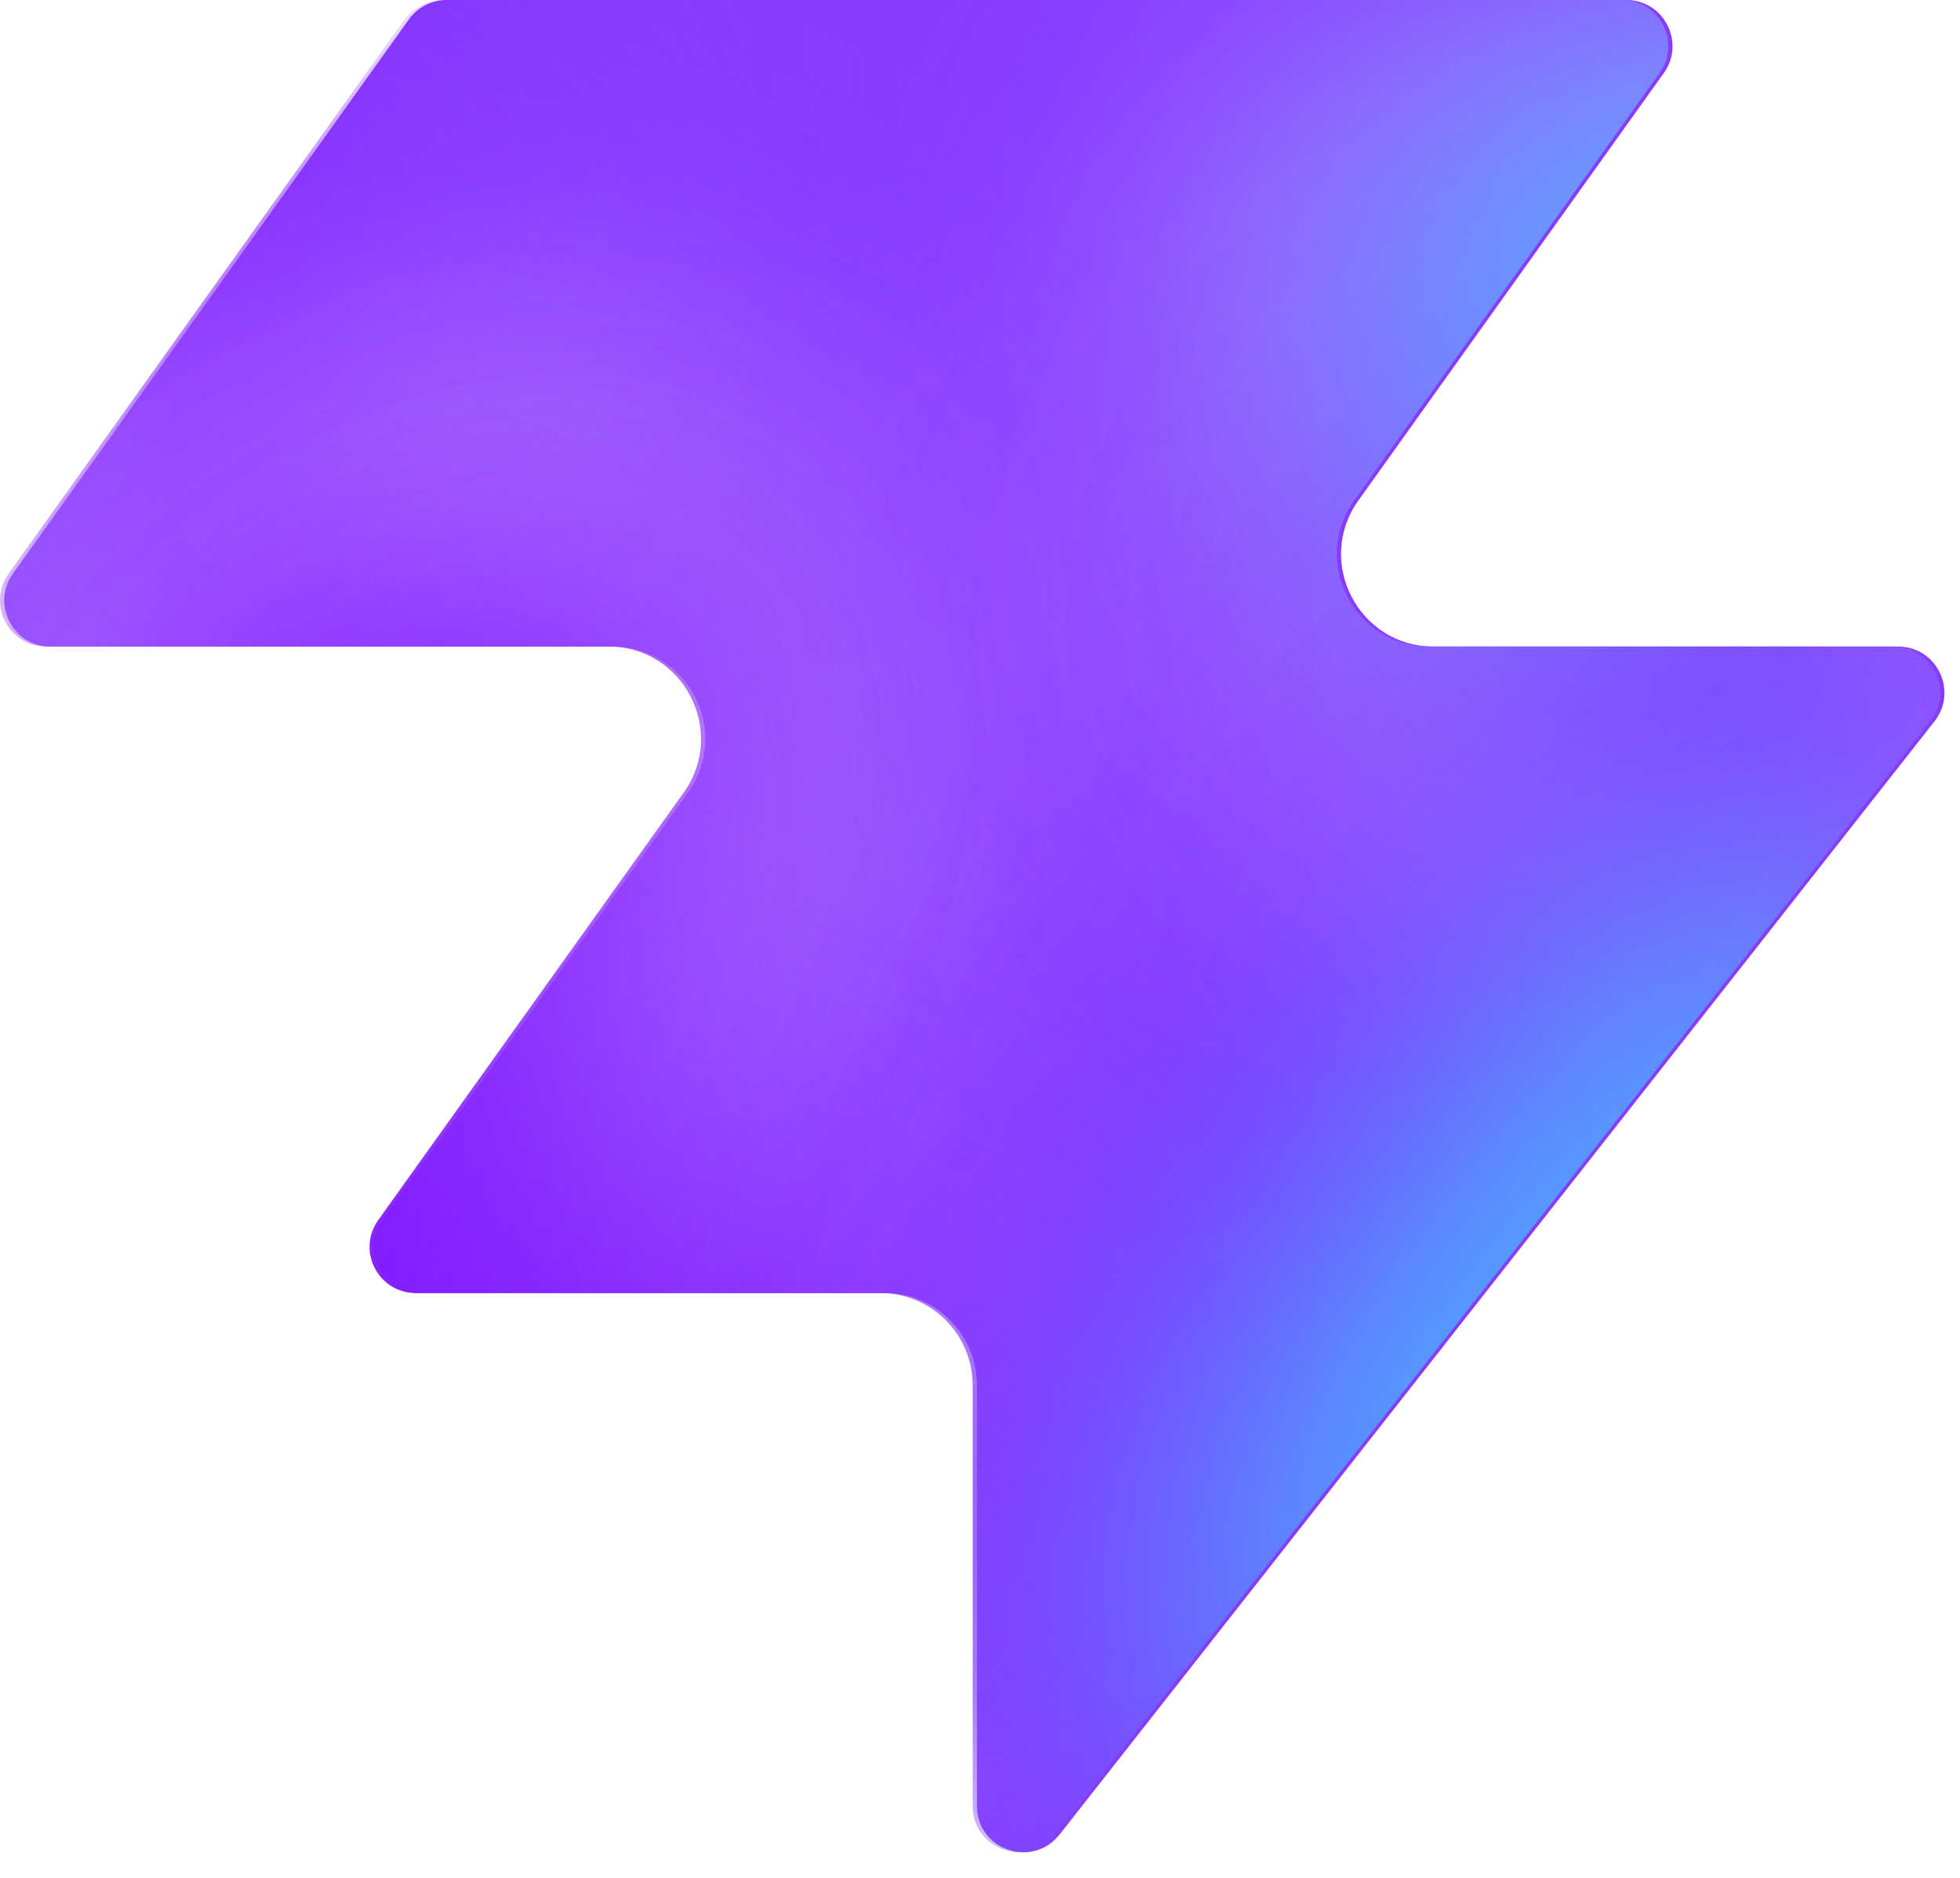
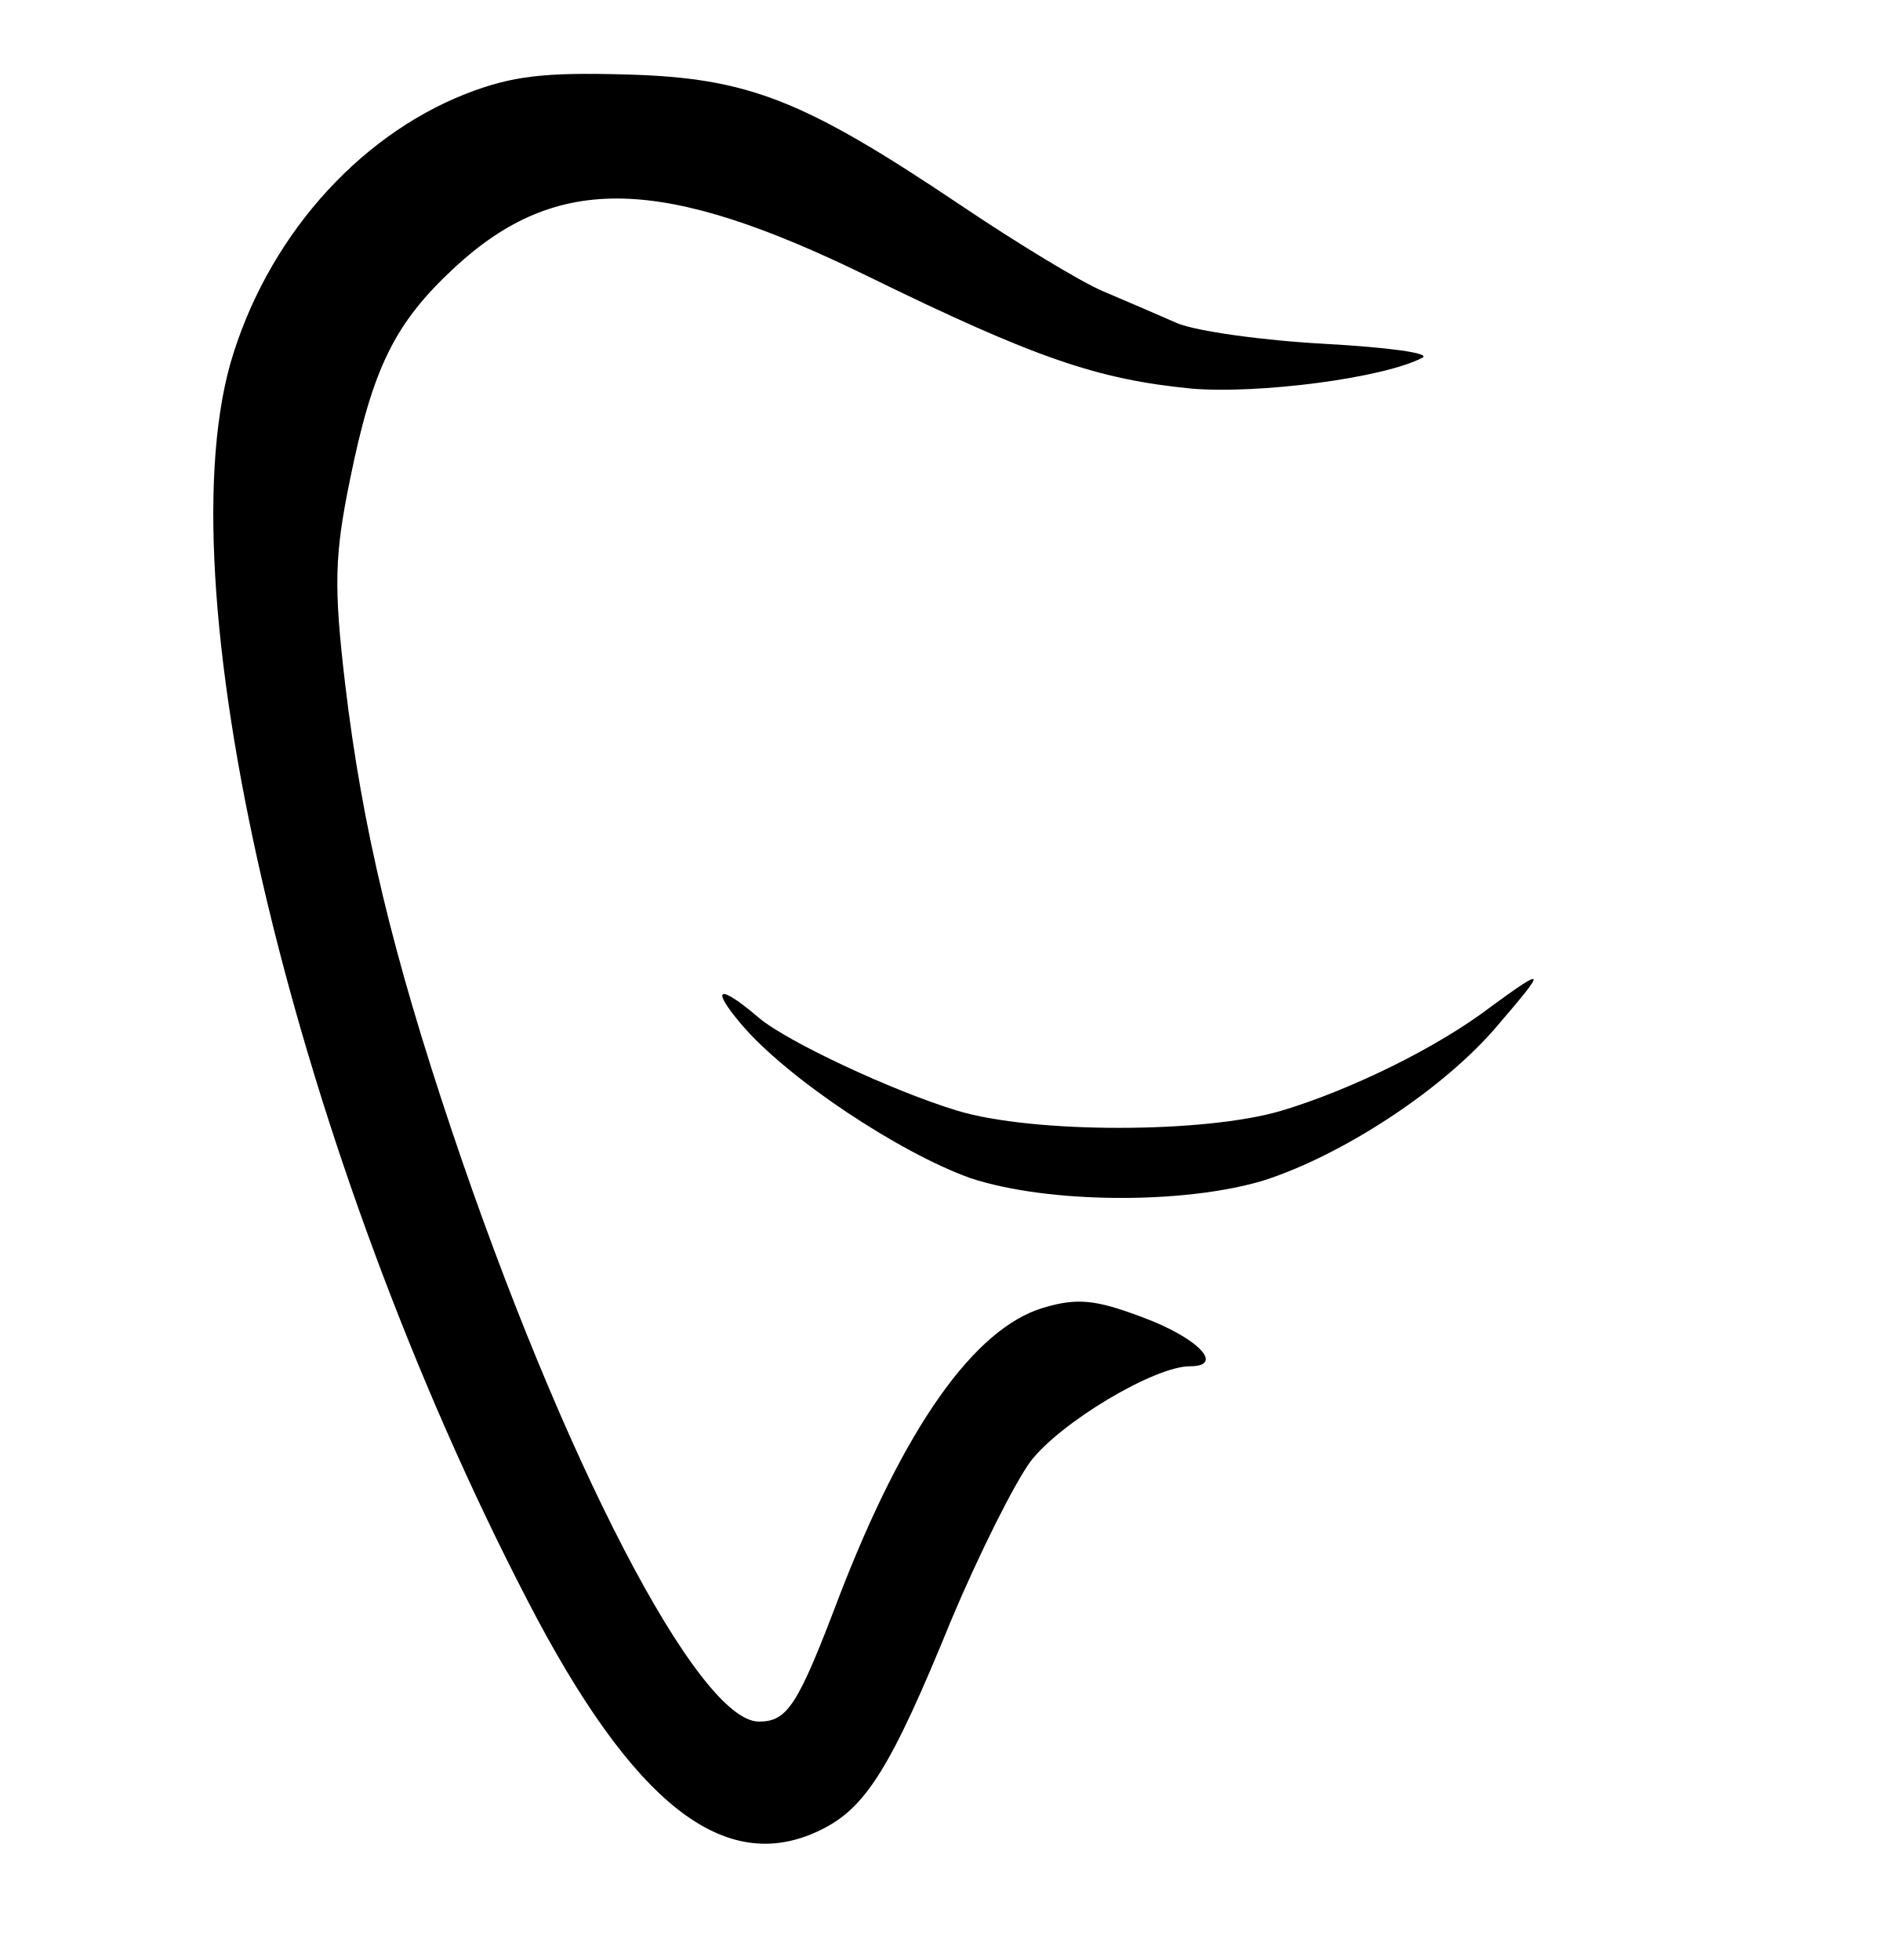
- <svg xmlns="http://www.w3.org/2000/svg" width="48" height="46" fill="none" viewBox="0 0 48 46">
-   <path fill="#863bff" d="M25.946 44.938c-.664.845-2.021.375-2.021-.698V33.937a2.26 2.26 0 0 0-2.262-2.262H10.287c-.92 0-1.456-1.04-.92-1.788l7.48-10.471c1.07-1.497 0-3.578-1.842-3.578H1.237c-.92 0-1.456-1.04-.92-1.788L10.013.474c.214-.297.556-.474.92-.474h28.894c.92 0 1.456 1.04.92 1.788l-7.48 10.471c-1.07 1.498 0 3.579 1.842 3.579h11.377c.943 0 1.473 1.088.89 1.83L25.947 44.94z" style="fill:#863bff;fill:color(display-p3 .525 .23 1);fill-opacity:1" />
-   <mask id="a" width="48" height="46" x="0" y="0" maskUnits="userSpaceOnUse" style="mask-type:alpha">
-     <path fill="#000" d="M25.842 44.938c-.664.844-2.021.375-2.021-.698V33.937a2.26 2.26 0 0 0-2.262-2.262H10.183c-.92 0-1.456-1.04-.92-1.788l7.48-10.471c1.07-1.498 0-3.579-1.842-3.579H1.133c-.92 0-1.456-1.04-.92-1.787L9.91.473c.214-.297.556-.474.92-.474h28.894c.92 0 1.456 1.04.92 1.788l-7.48 10.471c-1.07 1.498 0 3.578 1.842 3.578h11.377c.943 0 1.473 1.088.89 1.832L25.843 44.94z" style="fill:#000;fill-opacity:1" />
-   </mask>
-   <g mask="url(#a)">
-     <g filter="url(#b)">
-       <ellipse cx="5.508" cy="14.704" fill="#ede6ff" rx="5.508" ry="14.704" style="fill:#ede6ff;fill:color(display-p3 .927 .903 1);fill-opacity:1" transform="matrix(.00324 1 1 -.00324 -4.47 31.516)" />
-     </g>
-     <g filter="url(#c)">
-       <ellipse cx="10.399" cy="29.851" fill="#ede6ff" rx="10.399" ry="29.851" style="fill:#ede6ff;fill:color(display-p3 .927 .903 1);fill-opacity:1" transform="matrix(.00324 1 1 -.00324 -39.328 7.883)" />
-     </g>
-     <g filter="url(#d)">
-       <ellipse cx="5.508" cy="30.487" fill="#7e14ff" rx="5.508" ry="30.487" style="fill:#7e14ff;fill:color(display-p3 .492 .077 1);fill-opacity:1" transform="rotate(89.814 -25.913 -14.639)scale(1 -1)" />
-     </g>
-     <g filter="url(#e)">
-       <ellipse cx="5.508" cy="30.599" fill="#7e14ff" rx="5.508" ry="30.599" style="fill:#7e14ff;fill:color(display-p3 .492 .077 1);fill-opacity:1" transform="rotate(89.814 -32.644 -3.334)scale(1 -1)" />
-     </g>
-     <g filter="url(#f)">
-       <ellipse cx="5.508" cy="30.599" fill="#7e14ff" rx="5.508" ry="30.599" style="fill:#7e14ff;fill:color(display-p3 .492 .077 1);fill-opacity:1" transform="matrix(.00324 1 1 -.00324 -34.34 30.47)" />
-     </g>
-     <g filter="url(#g)">
-       <ellipse cx="14.072" cy="22.078" fill="#ede6ff" rx="14.072" ry="22.078" style="fill:#ede6ff;fill:color(display-p3 .927 .903 1);fill-opacity:1" transform="rotate(93.35 24.506 48.493)scale(-1 1)" />
-     </g>
-     <g filter="url(#h)">
-       <ellipse cx="3.47" cy="21.501" fill="#7e14ff" rx="3.47" ry="21.501" style="fill:#7e14ff;fill:color(display-p3 .492 .077 1);fill-opacity:1" transform="rotate(89.009 28.708 47.59)scale(-1 1)" />
-     </g>
-     <g filter="url(#i)">
-       <ellipse cx="3.47" cy="21.501" fill="#7e14ff" rx="3.47" ry="21.501" style="fill:#7e14ff;fill:color(display-p3 .492 .077 1);fill-opacity:1" transform="rotate(89.009 28.708 47.59)scale(-1 1)" />
-     </g>
-     <g filter="url(#j)">
-       <ellipse cx=".387" cy="8.972" fill="#7e14ff" rx="4.407" ry="29.108" style="fill:#7e14ff;fill:color(display-p3 .492 .077 1);fill-opacity:1" transform="rotate(39.51 .387 8.972)" />
-     </g>
-     <g filter="url(#k)">
-       <ellipse cx="47.523" cy="-6.092" fill="#7e14ff" rx="4.407" ry="29.108" style="fill:#7e14ff;fill:color(display-p3 .492 .077 1);fill-opacity:1" transform="rotate(37.892 47.523 -6.092)" />
-     </g>
-     <g filter="url(#l)">
-       <ellipse cx="41.412" cy="6.333" fill="#47bfff" rx="5.971" ry="9.665" style="fill:#47bfff;fill:color(display-p3 .28 .748 1);fill-opacity:1" transform="rotate(37.892 41.412 6.333)" />
-     </g>
-     <g filter="url(#m)">
-       <ellipse cx="-1.879" cy="38.332" fill="#7e14ff" rx="4.407" ry="29.108" style="fill:#7e14ff;fill:color(display-p3 .492 .077 1);fill-opacity:1" transform="rotate(37.892 -1.88 38.332)" />
-     </g>
-     <g filter="url(#n)">
-       <ellipse cx="-1.879" cy="38.332" fill="#7e14ff" rx="4.407" ry="29.108" style="fill:#7e14ff;fill:color(display-p3 .492 .077 1);fill-opacity:1" transform="rotate(37.892 -1.88 38.332)" />
-     </g>
-     <g filter="url(#o)">
-       <ellipse cx="35.651" cy="29.907" fill="#7e14ff" rx="4.407" ry="29.108" style="fill:#7e14ff;fill:color(display-p3 .492 .077 1);fill-opacity:1" transform="rotate(37.892 35.651 29.907)" />
-     </g>
-     <g filter="url(#p)">
-       <ellipse cx="38.418" cy="32.4" fill="#47bfff" rx="5.971" ry="15.297" style="fill:#47bfff;fill:color(display-p3 .28 .748 1);fill-opacity:1" transform="rotate(37.892 38.418 32.4)" />
-     </g>
+ <svg xmlns="http://www.w3.org/2000/svg" preserveAspectRatio="xMidYMid meet" viewBox="152.8 114.8 165 171" version="1.0" style="max-height: 500px" width="165" height="171">
+   <g stroke="none" fill="#000000" transform="translate(0,500) scale(0.1,-0.1)">
+     <path d="M1934 3770 c-96 -38 -174 -128 -205 -235 -58 -206 58 -691 259 -1079 92 -178 172 -241 255 -201 40 19 62 54 115 184 24 57 55 119 69 138 26 34 108 83 139 83 31 0 7 25 -42 43 -40 15 -56 17 -86 8 -60 -18 -121 -104 -178 -252 -36 -95 -45 -109 -70 -109 -53 0 -172 230 -268 516 -51 152 -78 263 -93 390 -10 85 -9 112 4 176 20 99 39 138 92 187 89 82 180 80 360 -8 147 -72 201 -90 282 -98 58 -5 168 9 202 27 7 4 -31 9 -85 12 -55 3 -112 11 -129 18 -16 7 -46 20 -65 28 -19 8 -75 42 -124 75 -137 92 -185 111 -291 114 -72 2 -100 -1 -141 -17z" />
+     <path d="M2829 2974 c-47 -36 -123 -73 -183 -91 -67 -20 -217 -20 -283 0 -56 17 -148 60 -173 81 -35 30 -43 27 -15 -6 40 -47 138 -112 200 -134 67 -22 185 -23 255 -2 69 22 158 80 205 136 42 49 42 51 -6 16z" />
+     <path d="M920 1815 l0 -145 115 0 115 0 0 25 c0 25 -1 25 -85 25 l-85 0 0 35 0 35 70 0 c68 0 70 1 70 25 0 24 -2 25 -70 25 l-70 0 0 35 0 34 83 3 c76 3 82 5 85 26 3 22 2 22 -112 22 l-116 0 0 -145z" />
+     <path d="M1280 1815 l0 -145 83 0 c128 0 182 44 181 147 -2 100 -58 143 -186 143 l-78 0 0 -145z m181 66 c39 -40 41 -97 3 -135 -22 -21 -36 -26 -75 -26 -45 0 -48 2 -51 28 -2 15 -2 57 0 95 l4 67 45 0 c36 0 50 -6 74 -29z" />
+     <path d="M1680 1853 c0 -89 3 -114 20 -140 36 -60 148 -67 202 -12 16 15 28 38 28 51 1 13 2 65 3 116 l2 92 -27 0 -28 0 0 -98 c0 -125 -11 -144 -78 -140 -61 4 -72 25 -72 146 0 91 0 92 -25 92 l-25 0 0 -107z" />
+     <path d="M2220 1815 l0 -145 69 0 c86 0 122 12 152 53 19 25 24 44 24 89 0 100 -58 148 -177 148 l-68 0 0 -145z m187 91 c25 -22 28 -30 28 -90 0 -58 -3 -69 -27 -93 -24 -23 -38 -28 -98 -31 l-70 -4 0 121 0 121 69 0 c59 0 74 -4 98 -24z" />
+     <path d="M2590 1815 l0 -145 100 0 c60 0 100 4 100 10 0 6 -37 10 -90 10 l-91 0 3 58 3 57 50 2 c28 1 63 2 78 2 16 1 26 5 22 11 -3 6 -40 10 -81 10 l-74 0 0 50 c0 55 -1 54 83 50 47 -2 97 9 97 21 0 5 -45 9 -100 9 l-100 0 0 -145z" />
+     <path d="M2910 1815 c0 -90 4 -145 10 -145 9 0 15 107 10 203 -1 20 2 37 7 37 4 -1 50 -55 101 -120 51 -66 100 -120 108 -120 11 0 14 25 14 145 0 122 -2 145 -15 145 -12 0 -15 -20 -15 -122 l-1 -123 -22 26 c-12 14 -56 69 -97 122 -41 53 -81 97 -87 97 -10 0 -13 -36 -13 -145z" />
+     <path d="M3260 1950 c0 -12 34 -19 75 -17 l30 2 3 -133 c3 -172 22 -174 27 -3 2 67 6 125 9 128 3 3 25 6 50 6 30 1 46 6 46 14 0 10 -30 13 -120 13 -72 0 -120 -4 -120 -10z" />
+     <path d="M3601 1822 c-34 -76 -61 -142 -61 -145 0 -20 23 -2 36 28 l14 35 84 0 84 0 12 -35 c6 -19 18 -35 25 -35 10 0 1 31 -31 108 -25 59 -52 124 -61 145 -8 20 -21 37 -28 37 -7 0 -40 -62 -74 -138z m112 20 c15 -35 27 -68 27 -73 0 -5 -32 -9 -71 -9 -39 0 -69 3 -67 8 8 15 39 83 53 119 18 43 23 39 58 -45z" />
+     <path d="M3914 1818 l1 -143 93 -3 c59 -2 92 1 92 8 0 6 -31 10 -80 10 l-80 0 0 135 c0 106 -3 135 -13 135 -11 0 -14 -30 -13 -142z" />
+     <path d="M2631 1454 c0 -11 3 -14 6 -6 3 7 2 16 -1 19 -3 4 -6 -2 -5 -13z" />
  </g>
-   <defs>
-     <filter id="b" width="60.045" height="41.654" x="-19.77" y="16.149" color-interpolation-filters="sRGB" filterUnits="userSpaceOnUse">
-       <feFlood flood-opacity="0" result="BackgroundImageFix" />
-       <feBlend in="SourceGraphic" in2="BackgroundImageFix" result="shape" />
-       <feGaussianBlur result="effect1_foregroundBlur_2002_17158" stdDeviation="7.659" />
-     </filter>
-     <filter id="c" width="90.34" height="51.437" x="-54.613" y="-7.533" color-interpolation-filters="sRGB" filterUnits="userSpaceOnUse">
-       <feFlood flood-opacity="0" result="BackgroundImageFix" />
-       <feBlend in="SourceGraphic" in2="BackgroundImageFix" result="shape" />
-       <feGaussianBlur result="effect1_foregroundBlur_2002_17158" stdDeviation="7.659" />
-     </filter>
-     <filter id="d" width="79.355" height="29.4" x="-49.64" y="2.03" color-interpolation-filters="sRGB" filterUnits="userSpaceOnUse">
-       <feFlood flood-opacity="0" result="BackgroundImageFix" />
-       <feBlend in="SourceGraphic" in2="BackgroundImageFix" result="shape" />
-       <feGaussianBlur result="effect1_foregroundBlur_2002_17158" stdDeviation="4.596" />
-     </filter>
-     <filter id="e" width="79.579" height="29.4" x="-45.045" y="20.029" color-interpolation-filters="sRGB" filterUnits="userSpaceOnUse">
-       <feFlood flood-opacity="0" result="BackgroundImageFix" />
-       <feBlend in="SourceGraphic" in2="BackgroundImageFix" result="shape" />
-       <feGaussianBlur result="effect1_foregroundBlur_2002_17158" stdDeviation="4.596" />
-     </filter>
-     <filter id="f" width="79.579" height="29.4" x="-43.513" y="21.178" color-interpolation-filters="sRGB" filterUnits="userSpaceOnUse">
-       <feFlood flood-opacity="0" result="BackgroundImageFix" />
-       <feBlend in="SourceGraphic" in2="BackgroundImageFix" result="shape" />
-       <feGaussianBlur result="effect1_foregroundBlur_2002_17158" stdDeviation="4.596" />
-     </filter>
-     <filter id="g" width="74.749" height="58.852" x="15.756" y="-17.901" color-interpolation-filters="sRGB" filterUnits="userSpaceOnUse">
-       <feFlood flood-opacity="0" result="BackgroundImageFix" />
-       <feBlend in="SourceGraphic" in2="BackgroundImageFix" result="shape" />
-       <feGaussianBlur result="effect1_foregroundBlur_2002_17158" stdDeviation="7.659" />
-     </filter>
-     <filter id="h" width="61.377" height="25.362" x="23.548" y="2.284" color-interpolation-filters="sRGB" filterUnits="userSpaceOnUse">
-       <feFlood flood-opacity="0" result="BackgroundImageFix" />
-       <feBlend in="SourceGraphic" in2="BackgroundImageFix" result="shape" />
-       <feGaussianBlur result="effect1_foregroundBlur_2002_17158" stdDeviation="4.596" />
-     </filter>
-     <filter id="i" width="61.377" height="25.362" x="23.548" y="2.284" color-interpolation-filters="sRGB" filterUnits="userSpaceOnUse">
-       <feFlood flood-opacity="0" result="BackgroundImageFix" />
-       <feBlend in="SourceGraphic" in2="BackgroundImageFix" result="shape" />
-       <feGaussianBlur result="effect1_foregroundBlur_2002_17158" stdDeviation="4.596" />
-     </filter>
-     <filter id="j" width="56.045" height="63.649" x="-27.636" y="-22.853" color-interpolation-filters="sRGB" filterUnits="userSpaceOnUse">
-       <feFlood flood-opacity="0" result="BackgroundImageFix" />
-       <feBlend in="SourceGraphic" in2="BackgroundImageFix" result="shape" />
-       <feGaussianBlur result="effect1_foregroundBlur_2002_17158" stdDeviation="4.596" />
-     </filter>
-     <filter id="k" width="54.814" height="64.646" x="20.116" y="-38.415" color-interpolation-filters="sRGB" filterUnits="userSpaceOnUse">
-       <feFlood flood-opacity="0" result="BackgroundImageFix" />
-       <feBlend in="SourceGraphic" in2="BackgroundImageFix" result="shape" />
-       <feGaussianBlur result="effect1_foregroundBlur_2002_17158" stdDeviation="4.596" />
-     </filter>
-     <filter id="l" width="33.541" height="35.313" x="24.641" y="-11.323" color-interpolation-filters="sRGB" filterUnits="userSpaceOnUse">
-       <feFlood flood-opacity="0" result="BackgroundImageFix" />
-       <feBlend in="SourceGraphic" in2="BackgroundImageFix" result="shape" />
-       <feGaussianBlur result="effect1_foregroundBlur_2002_17158" stdDeviation="4.596" />
-     </filter>
-     <filter id="m" width="54.814" height="64.646" x="-29.286" y="6.009" color-interpolation-filters="sRGB" filterUnits="userSpaceOnUse">
-       <feFlood flood-opacity="0" result="BackgroundImageFix" />
-       <feBlend in="SourceGraphic" in2="BackgroundImageFix" result="shape" />
-       <feGaussianBlur result="effect1_foregroundBlur_2002_17158" stdDeviation="4.596" />
-     </filter>
-     <filter id="n" width="54.814" height="64.646" x="-29.286" y="6.009" color-interpolation-filters="sRGB" filterUnits="userSpaceOnUse">
-       <feFlood flood-opacity="0" result="BackgroundImageFix" />
-       <feBlend in="SourceGraphic" in2="BackgroundImageFix" result="shape" />
-       <feGaussianBlur result="effect1_foregroundBlur_2002_17158" stdDeviation="4.596" />
-     </filter>
-     <filter id="o" width="54.814" height="64.646" x="8.244" y="-2.416" color-interpolation-filters="sRGB" filterUnits="userSpaceOnUse">
-       <feFlood flood-opacity="0" result="BackgroundImageFix" />
-       <feBlend in="SourceGraphic" in2="BackgroundImageFix" result="shape" />
-       <feGaussianBlur result="effect1_foregroundBlur_2002_17158" stdDeviation="4.596" />
-     </filter>
-     <filter id="p" width="39.409" height="43.623" x="18.713" y="10.588" color-interpolation-filters="sRGB" filterUnits="userSpaceOnUse">
-       <feFlood flood-opacity="0" result="BackgroundImageFix" />
-       <feBlend in="SourceGraphic" in2="BackgroundImageFix" result="shape" />
-       <feGaussianBlur result="effect1_foregroundBlur_2002_17158" stdDeviation="4.596" />
-     </filter>
-   </defs>
</svg>
